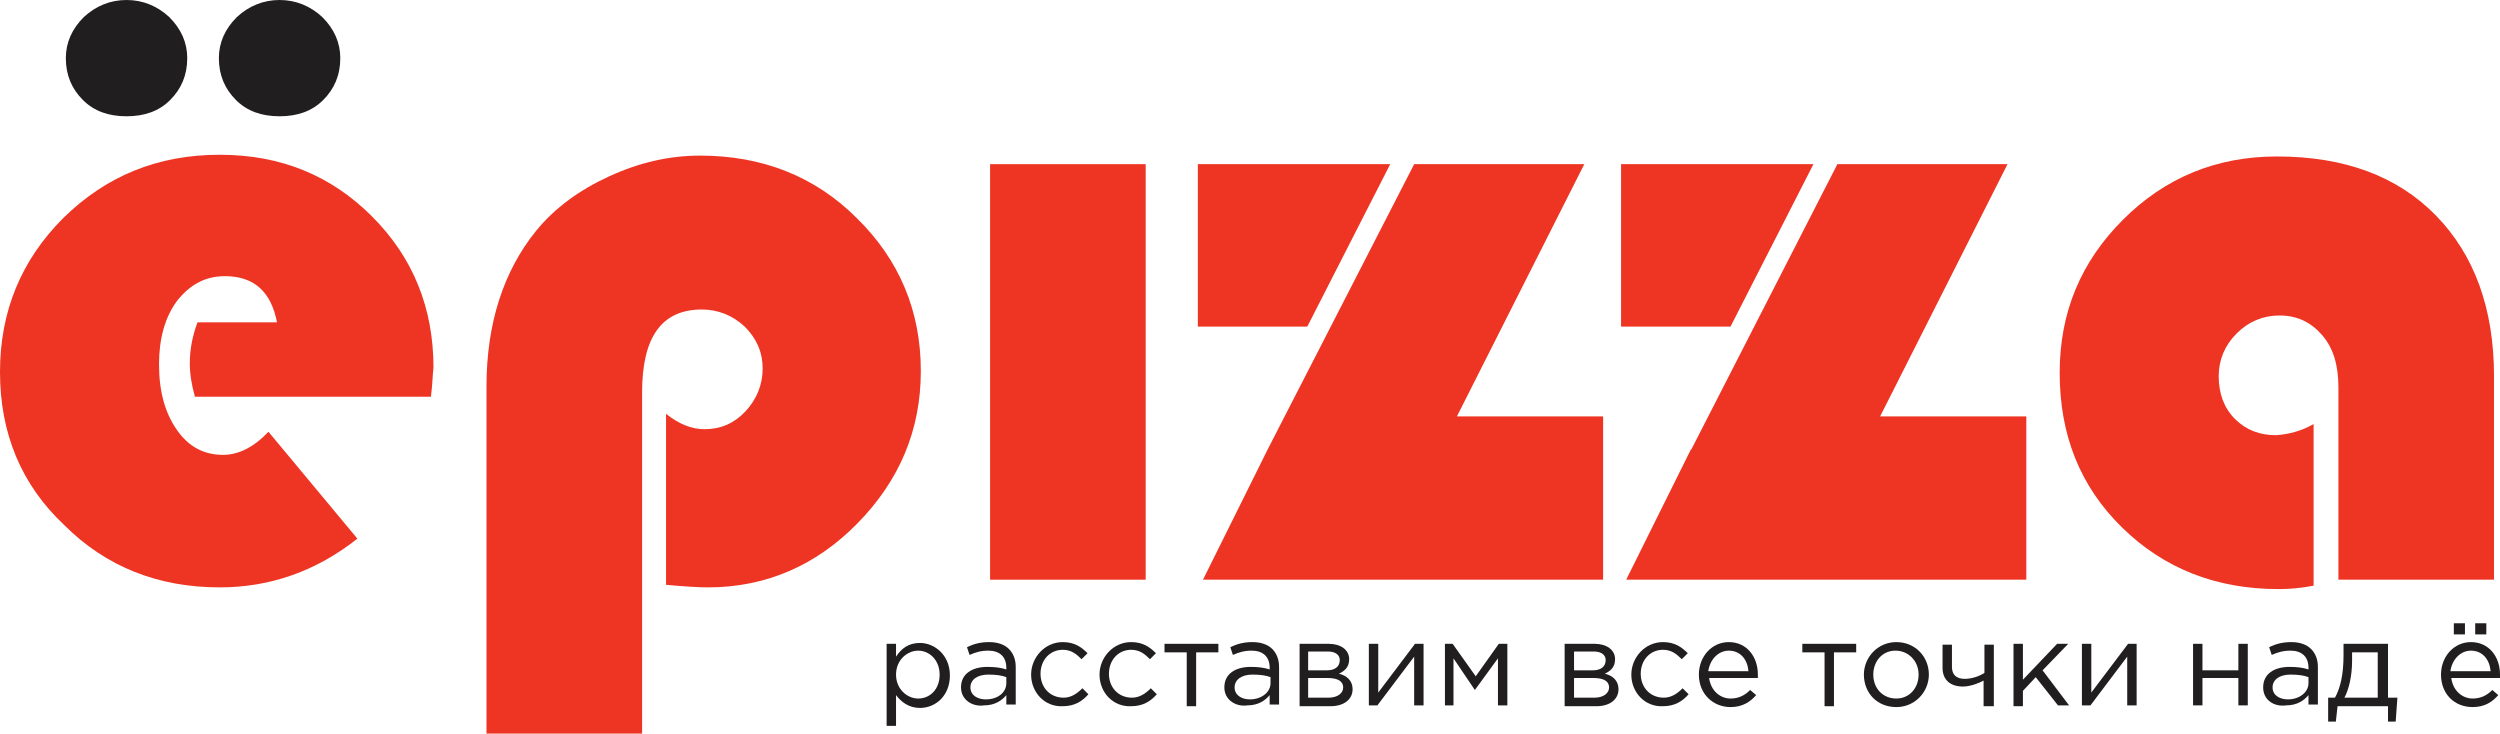
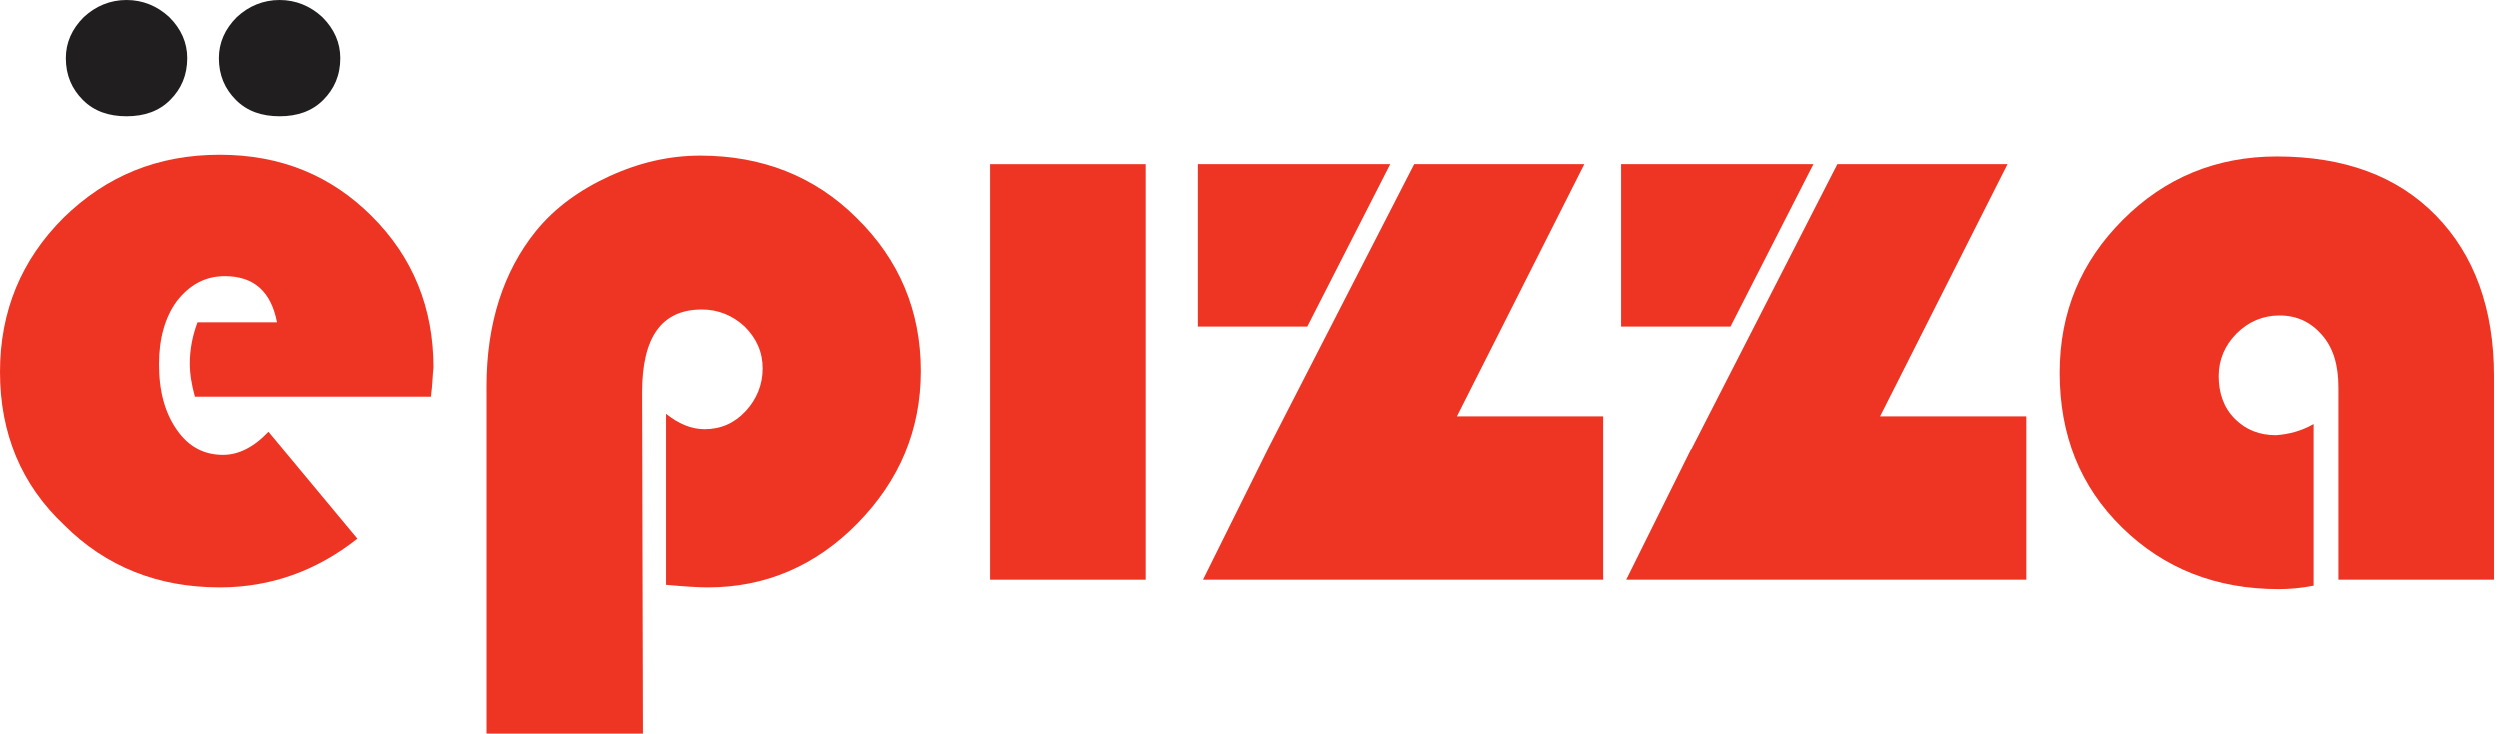
<svg xmlns="http://www.w3.org/2000/svg" version="1.1" id="Слой_1" x="0px" y="0px" viewBox="0 0 292.4 85.8" style="enable-background:new 0 0 292.4 85.8;" xml:space="preserve">
  <style type="text/css">
	.st0{fill:#EE3524;}
	.st1{fill:#211E1F;}
</style>
  <g>
    <polygon class="st0" points="212.1,19.2 189.6,19.2 189.6,38.2 202.4,38.2  " />
    <polygon class="st0" points="219.9,48.7 234.8,19.2 214.9,19.2 197.8,52.6 197.8,52.5 190.2,67.8 237,67.8 237,48.7  " />
  </g>
-   <path class="st0" d="M50.4,46.4H22.8c-0.4-1.4-0.6-2.7-0.6-3.9c0-1.6,0.3-3.2,0.9-4.8h9.3c-0.7-3.6-2.7-5.4-6.1-5.4  c-2.3,0-4.1,1-5.6,2.9c-1.4,1.9-2.1,4.4-2.1,7.4c0,3.2,0.7,5.7,2.1,7.7s3.2,2.9,5.4,2.9c1.8,0,3.6-0.9,5.3-2.7l10.4,12.5  c-4.8,3.8-10.2,5.7-16.1,5.7c-7.2,0-13.3-2.4-18.2-7.3C2.5,56.7,0,50.7,0,43.5c0-7.1,2.5-13.1,7.4-18c5-4.9,11-7.4,18.3-7.4  c7.1,0,13,2.4,17.8,7.2c4.8,4.8,7.2,10.7,7.2,17.7C50.6,43.7,50.6,44.9,50.4,46.4z" />
-   <path class="st0" d="M75.2,85.8H56.9V45.2c0-7.4,2-13.5,5.8-18.2c2.2-2.7,5.1-4.8,8.6-6.4c3.5-1.6,7-2.4,10.6-2.4  c7.2,0,13.4,2.4,18.3,7.3c5,4.9,7.5,10.9,7.5,17.9c0,6.9-2.5,12.8-7.4,17.8c-4.9,5-10.8,7.5-17.5,7.5c-1.1,0-2.7-0.1-4.9-0.3V48.4  c1.5,1.2,3,1.8,4.5,1.8c1.9,0,3.5-0.7,4.8-2.1c1.3-1.4,2-3.1,2-5c0-1.9-0.7-3.5-2.1-4.9c-1.4-1.3-3.1-2-5-2c-4.7,0-7,3.2-7,9.7V85.8  z" />
+   <path class="st0" d="M50.4,46.4H22.8c-0.4-1.4-0.6-2.7-0.6-3.9c0-1.6,0.3-3.2,0.9-4.8h9.3c-0.7-3.6-2.7-5.4-6.1-5.4  c-2.3,0-4.1,1-5.6,2.9c-1.4,1.9-2.1,4.4-2.1,7.4c0,3.2,0.7,5.7,2.1,7.7s3.2,2.9,5.4,2.9c1.8,0,3.6-0.9,5.3-2.7L41.8,63  c-4.8,3.8-10.2,5.7-16.1,5.7c-7.2,0-13.3-2.4-18.2-7.3C2.5,56.7,0,50.7,0,43.5c0-7.1,2.5-13.1,7.4-18c5-4.9,11-7.4,18.3-7.4  c7.1,0,13,2.4,17.8,7.2S50.7,36,50.7,43C50.6,43.7,50.6,44.9,50.4,46.4z" />
+   <path class="st0" d="M75.2,85.8H56.9V45.2c0-7.4,2-13.5,5.8-18.2c2.2-2.7,5.1-4.8,8.6-6.4s7-2.4,10.6-2.4c7.2,0,13.4,2.4,18.3,7.3  c5,4.9,7.5,10.9,7.5,17.9c0,6.9-2.5,12.8-7.4,17.8s-10.8,7.5-17.5,7.5c-1.1,0-2.7-0.1-4.9-0.3v-20c1.5,1.2,3,1.8,4.5,1.8  c1.9,0,3.5-0.7,4.8-2.1c1.3-1.4,2-3.1,2-5s-0.7-3.5-2.1-4.9c-1.4-1.3-3.1-2-5-2c-4.7,0-7,3.2-7,9.7L75.2,85.8L75.2,85.8z" />
  <rect x="115.8" y="19.2" class="st0" width="18.2" height="48.6" />
-   <path class="st1" d="M14.8,0c1.9,0,3.6,0.7,5,2c1.4,1.4,2.1,3,2.1,4.8c0,2-0.7,3.6-2,4.9c-1.3,1.3-3,1.9-5.1,1.9  c-2.1,0-3.8-0.6-5.1-1.9c-1.3-1.3-2-2.9-2-4.9C7.7,5,8.4,3.4,9.8,2C11.2,0.7,12.9,0,14.8,0z" />
-   <path class="st1" d="M32.7,0c1.9,0,3.6,0.7,5,2c1.4,1.4,2.1,3,2.1,4.8c0,2-0.7,3.6-2,4.9c-1.3,1.3-3,1.9-5.1,1.9  c-2.1,0-3.8-0.6-5.1-1.9c-1.3-1.3-2-2.9-2-4.9c0-1.8,0.7-3.4,2.1-4.8C29.1,0.7,30.8,0,32.7,0z" />
-   <path class="st0" d="M270.6,49.6v18.9c-1.5,0.3-2.9,0.4-4.1,0.4c-7.3,0-13.4-2.4-18.3-7.2c-4.9-4.8-7.3-10.8-7.3-18.1  c0-7.1,2.5-13,7.4-17.9c4.9-4.9,10.9-7.4,18-7.4c7.9,0,14.1,2.3,18.6,6.9c4.5,4.6,6.8,10.9,6.8,18.8v23.8h-18.2V45.3  c0-2.6-0.6-4.6-1.9-6.1c-1.3-1.5-2.9-2.3-5-2.3c-1.9,0-3.6,0.7-5,2.1c-1.4,1.4-2.1,3.1-2.1,5c0,2,0.6,3.7,1.9,5  c1.3,1.3,2.9,1.9,4.8,1.9C267.7,50.8,269.2,50.4,270.6,49.6z" />
+   <path class="st1" d="M14.8,0c1.9,0,3.6,0.7,5,2c1.4,1.4,2.1,3,2.1,4.8c0,2-0.7,3.6-2,4.9s-3,1.9-5.1,1.9S11,13,9.7,11.7  s-2-2.9-2-4.9C7.7,5,8.4,3.4,9.8,2C11.2,0.7,12.9,0,14.8,0z" />
+   <path class="st1" d="M32.7,0c1.9,0,3.6,0.7,5,2c1.4,1.4,2.1,3,2.1,4.8c0,2-0.7,3.6-2,4.9s-3,1.9-5.1,1.9s-3.8-0.6-5.1-1.9  c-1.3-1.3-2-2.9-2-4.9c0-1.8,0.7-3.4,2.1-4.8C29.1,0.7,30.8,0,32.7,0z" />
+   <path class="st0" d="M270.6,49.6v18.9c-1.5,0.3-2.9,0.4-4.1,0.4c-7.3,0-13.4-2.4-18.3-7.2c-4.9-4.8-7.3-10.8-7.3-18.1  c0-7.1,2.5-13,7.4-17.9s10.9-7.4,18-7.4c7.9,0,14.1,2.3,18.6,6.9s6.8,10.9,6.8,18.8v23.8h-18.2V45.3c0-2.6-0.6-4.6-1.9-6.1  s-2.9-2.3-5-2.3c-1.9,0-3.6,0.7-5,2.1c-1.4,1.4-2.1,3.1-2.1,5c0,2,0.6,3.7,1.9,5s2.9,1.9,4.8,1.9C267.7,50.8,269.2,50.4,270.6,49.6z  " />
  <g>
    <polygon class="st0" points="162.6,19.2 140.1,19.2 140.1,38.2 152.9,38.2  " />
    <polygon class="st0" points="170.4,48.7 185.3,19.2 165.4,19.2 148.3,52.5 148.3,52.5 140.7,67.8 187.5,67.8 187.5,48.7  " />
  </g>
-   <g>
-     <path class="st1" d="M103.7,75.3h1.1v1.5c0.6-0.9,1.4-1.6,2.8-1.6c1.7,0,3.5,1.4,3.5,3.8c0,2.4-1.7,3.8-3.5,3.8   c-1.3,0-2.2-0.7-2.8-1.5v3.6h-1.1V75.3z M109.9,78.9c0-1.7-1.2-2.8-2.5-2.8c-1.3,0-2.6,1.1-2.6,2.8c0,1.7,1.3,2.8,2.6,2.8   C108.7,81.7,109.9,80.7,109.9,78.9z" />
-     <path class="st1" d="M112.4,80.4c0-1.6,1.3-2.4,3.1-2.4c0.9,0,1.6,0.1,2.2,0.3v-0.2c0-1.3-0.8-2-2.1-2c-0.9,0-1.5,0.2-2.2,0.5   l-0.3-0.9c0.8-0.4,1.6-0.6,2.6-0.6c1,0,1.8,0.3,2.3,0.8c0.5,0.5,0.8,1.2,0.8,2.1v4.4h-1.1v-1.1c-0.5,0.6-1.3,1.2-2.6,1.2   C113.8,82.7,112.4,81.9,112.4,80.4z M117.7,79.9v-0.7c-0.5-0.2-1.2-0.3-2.1-0.3c-1.3,0-2.1,0.6-2.1,1.5c0,0.9,0.8,1.4,1.8,1.4   C116.7,81.8,117.7,81,117.7,79.9z" />
-     <path class="st1" d="M120.6,78.9c0-2,1.6-3.8,3.7-3.8c1.4,0,2.2,0.6,2.9,1.3l-0.7,0.7c-0.6-0.6-1.2-1.1-2.2-1.1   c-1.5,0-2.6,1.2-2.6,2.8c0,1.6,1.1,2.8,2.7,2.8c0.9,0,1.6-0.5,2.2-1.1l0.7,0.7c-0.7,0.8-1.6,1.4-3,1.4   C122.2,82.7,120.6,81,120.6,78.9z" />
-     <path class="st1" d="M128.6,78.9c0-2,1.6-3.8,3.7-3.8c1.4,0,2.2,0.6,2.9,1.3l-0.7,0.7c-0.6-0.6-1.2-1.1-2.2-1.1   c-1.5,0-2.6,1.2-2.6,2.8c0,1.6,1.1,2.8,2.7,2.8c0.9,0,1.6-0.5,2.2-1.1l0.7,0.7c-0.7,0.8-1.6,1.4-3,1.4   C130.2,82.7,128.6,81,128.6,78.9z" />
-     <path class="st1" d="M138.8,76.3h-2.6v-1h6.3v1h-2.6v6.3h-1.1V76.3z" />
-     <path class="st1" d="M143.2,80.4c0-1.6,1.3-2.4,3.1-2.4c0.9,0,1.6,0.1,2.2,0.3v-0.2c0-1.3-0.8-2-2.1-2c-0.9,0-1.5,0.2-2.2,0.5   l-0.3-0.9c0.8-0.4,1.6-0.6,2.6-0.6c1,0,1.8,0.3,2.3,0.8c0.5,0.5,0.8,1.2,0.8,2.1v4.4h-1.1v-1.1c-0.5,0.6-1.3,1.2-2.6,1.2   C144.6,82.7,143.2,81.9,143.2,80.4z M148.6,79.9v-0.7c-0.5-0.2-1.2-0.3-2.1-0.3c-1.3,0-2.1,0.6-2.1,1.5c0,0.9,0.8,1.4,1.8,1.4   C147.5,81.8,148.6,81,148.6,79.9z" />
-     <path class="st1" d="M151.9,75.3h3.5c1.4,0,2.4,0.7,2.4,1.8c0,1-0.6,1.4-1.2,1.7c0.9,0.2,1.6,0.8,1.6,1.8c0,1.2-1,2-2.6,2h-3.6   V75.3z M155.2,78.4c0.9,0,1.5-0.4,1.5-1.2c0-0.6-0.5-1-1.4-1H153v2.2H155.2z M155.4,81.6c1,0,1.7-0.5,1.7-1.2   c0-0.7-0.6-1.1-1.8-1.1H153v2.3H155.4z" />
-     <path class="st1" d="M160.1,75.3h1.1V81l4.3-5.7h1v7.2h-1.1v-5.7l-4.3,5.7h-1V75.3z" />
-     <path class="st1" d="M168.9,75.3h1l2.7,3.8l2.7-3.8h1v7.2h-1.1V77l-2.7,3.7L170,77v5.5h-1V75.3z" />
-     <path class="st1" d="M183,75.3h3.5c1.4,0,2.4,0.7,2.4,1.8c0,1-0.6,1.4-1.2,1.7c0.9,0.2,1.6,0.8,1.6,1.8c0,1.2-1,2-2.6,2H183V75.3z    M186.3,78.4c0.9,0,1.5-0.4,1.5-1.2c0-0.6-0.5-1-1.4-1h-2.3v2.2H186.3z M186.5,81.6c1,0,1.7-0.5,1.7-1.2c0-0.7-0.6-1.1-1.8-1.1   h-2.3v2.3H186.5z" />
-     <path class="st1" d="M190.8,78.9c0-2,1.6-3.8,3.7-3.8c1.4,0,2.2,0.6,2.9,1.3l-0.7,0.7c-0.6-0.6-1.2-1.1-2.2-1.1   c-1.5,0-2.6,1.2-2.6,2.8c0,1.6,1.1,2.8,2.7,2.8c0.9,0,1.6-0.5,2.2-1.1l0.7,0.7c-0.7,0.8-1.6,1.4-3,1.4   C192.4,82.7,190.8,81,190.8,78.9z" />
-     <path class="st1" d="M198.7,78.9c0-2.1,1.5-3.8,3.5-3.8c2.1,0,3.4,1.7,3.4,3.8c0,0.1,0,0.2,0,0.4h-5.7c0.2,1.5,1.3,2.4,2.5,2.4   c1,0,1.7-0.4,2.3-1l0.7,0.6c-0.7,0.8-1.6,1.4-3,1.4C200.4,82.7,198.7,81.2,198.7,78.9z M204.5,78.5c-0.1-1.3-0.9-2.4-2.3-2.4   c-1.2,0-2.2,1-2.4,2.4H204.5z" />
-     <path class="st1" d="M213.4,76.3h-2.6v-1h6.3v1h-2.6v6.3h-1.1V76.3z" />
-     <path class="st1" d="M218,78.9c0-2,1.6-3.8,3.8-3.8c2.2,0,3.8,1.7,3.8,3.8c0,2-1.6,3.8-3.8,3.8C219.5,82.7,218,81,218,78.9z    M224.4,78.9c0-1.6-1.2-2.8-2.7-2.8c-1.6,0-2.6,1.3-2.6,2.8c0,1.6,1.1,2.8,2.7,2.8C223.3,81.7,224.4,80.5,224.4,78.9z" />
-     <path class="st1" d="M232,79.6c-0.5,0.3-1.6,0.7-2.4,0.7c-1.4,0-2.4-0.7-2.4-2.2v-2.7h1.1v2.6c0,0.9,0.5,1.4,1.5,1.4   c0.8,0,1.7-0.3,2.3-0.7v-3.3h1.1v7.2H232V79.6z" />
-     <path class="st1" d="M235.5,75.3h1.1v4.2l4-4.2h1.3l-3,3.1l3.1,4.1h-1.3l-2.6-3.3l-1.5,1.6v1.8h-1.1V75.3z" />
-     <path class="st1" d="M243.5,75.3h1.1V81l4.3-5.7h1v7.2h-1.1v-5.7l-4.3,5.7h-1V75.3z" />
-     <path class="st1" d="M256.5,75.3h1.1v3.1h4.2v-3.1h1.1v7.2h-1.1v-3.2h-4.2v3.2h-1.1V75.3z" />
-     <path class="st1" d="M264.7,80.4c0-1.6,1.3-2.4,3.1-2.4c0.9,0,1.6,0.1,2.2,0.3v-0.2c0-1.3-0.8-2-2.1-2c-0.9,0-1.5,0.2-2.2,0.5   l-0.3-0.9c0.8-0.4,1.6-0.6,2.6-0.6c1,0,1.8,0.3,2.3,0.8c0.5,0.5,0.8,1.2,0.8,2.1v4.4H270v-1.1c-0.5,0.6-1.3,1.2-2.6,1.2   C266,82.7,264.7,81.9,264.7,80.4z M270,79.9v-0.7c-0.5-0.2-1.2-0.3-2.1-0.3c-1.3,0-2.1,0.6-2.1,1.5c0,0.9,0.8,1.4,1.8,1.4   C268.9,81.8,270,81,270,79.9z" />
-     <path class="st1" d="M272.3,81.6h0.8c0.6-1.1,1-2.6,1-5v-1.3h5.2v6.3h1.1l-0.2,2.8h-0.9v-1.8h-5.9l-0.2,1.8h-0.9V81.6z M278.1,81.6   v-5.3h-3v1c0,1.8-0.4,3.4-0.9,4.3H278.1z" />
-     <path class="st1" d="M285.5,78.9c0-2.1,1.5-3.8,3.5-3.8c2.1,0,3.4,1.7,3.4,3.8c0,0.1,0,0.2,0,0.4h-5.7c0.2,1.5,1.3,2.4,2.5,2.4   c1,0,1.7-0.4,2.3-1l0.7,0.6c-0.7,0.8-1.6,1.4-3,1.4C287.1,82.7,285.5,81.2,285.5,78.9z M291.3,78.5c-0.1-1.3-0.9-2.4-2.3-2.4   c-1.2,0-2.2,1-2.4,2.4H291.3z M287,72.9h1.3v1.3H287V72.9z M289.5,72.9h1.3v1.3h-1.3V72.9z" />
-   </g>
</svg>
